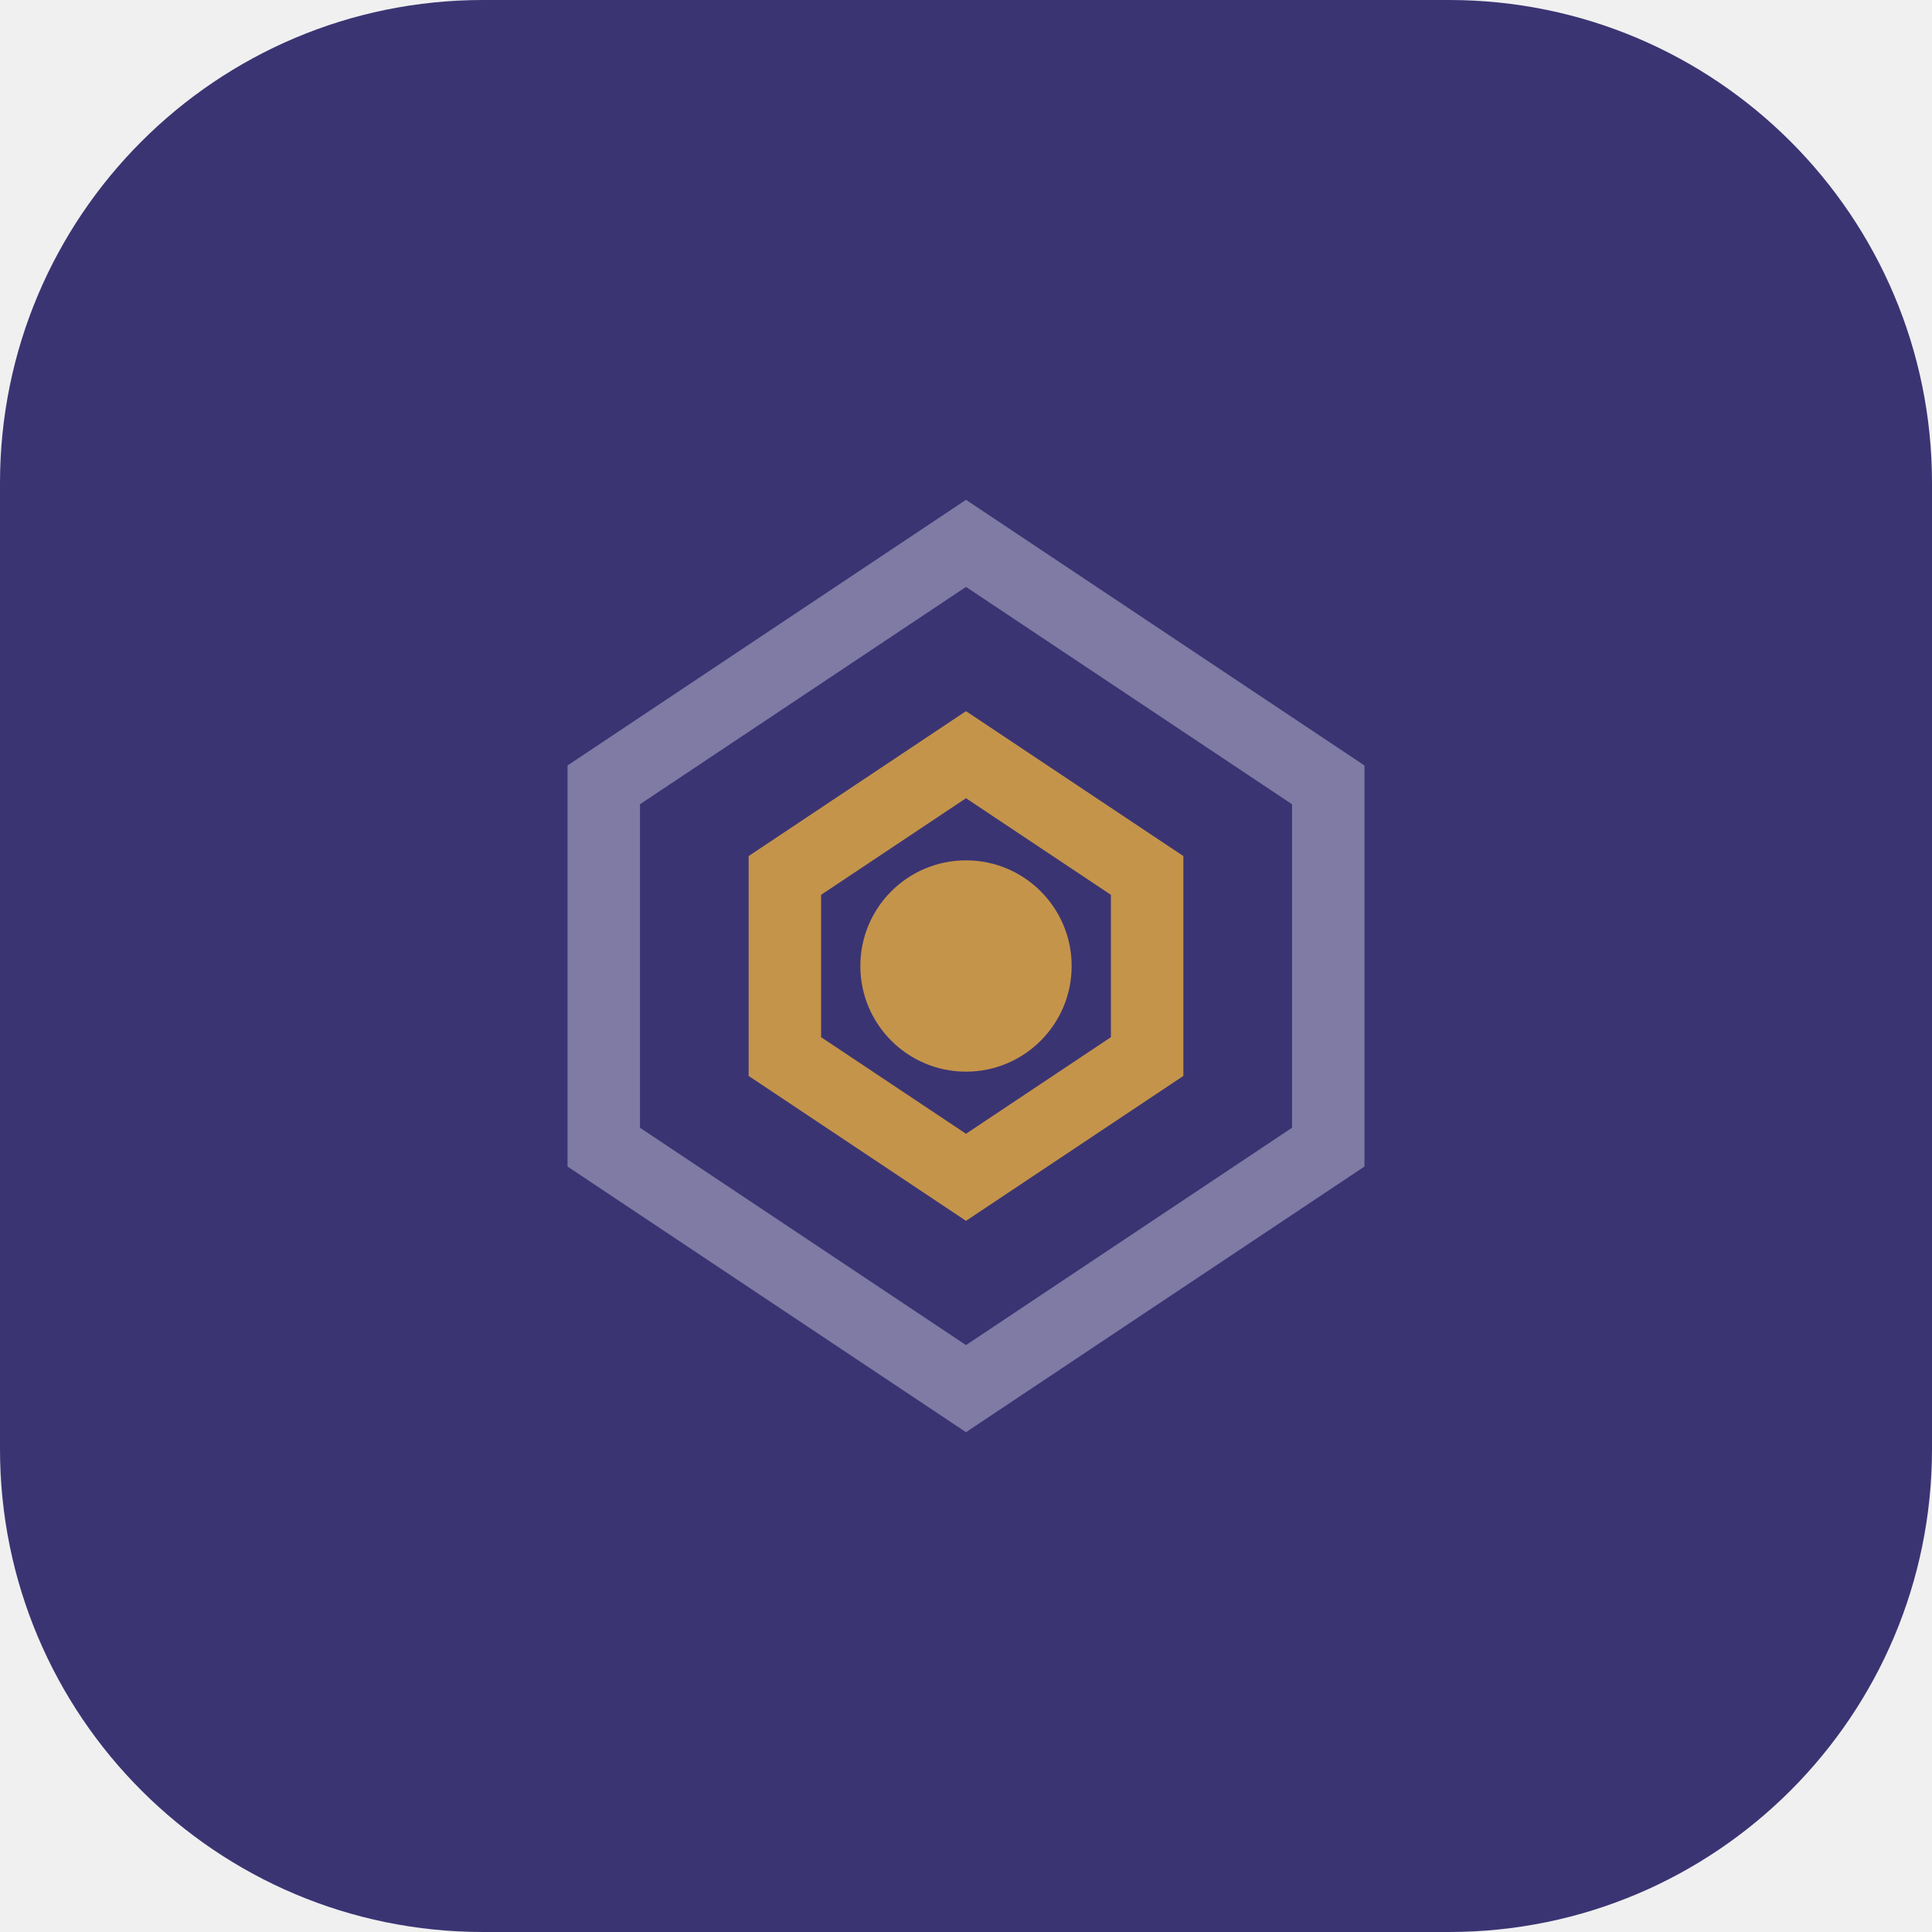
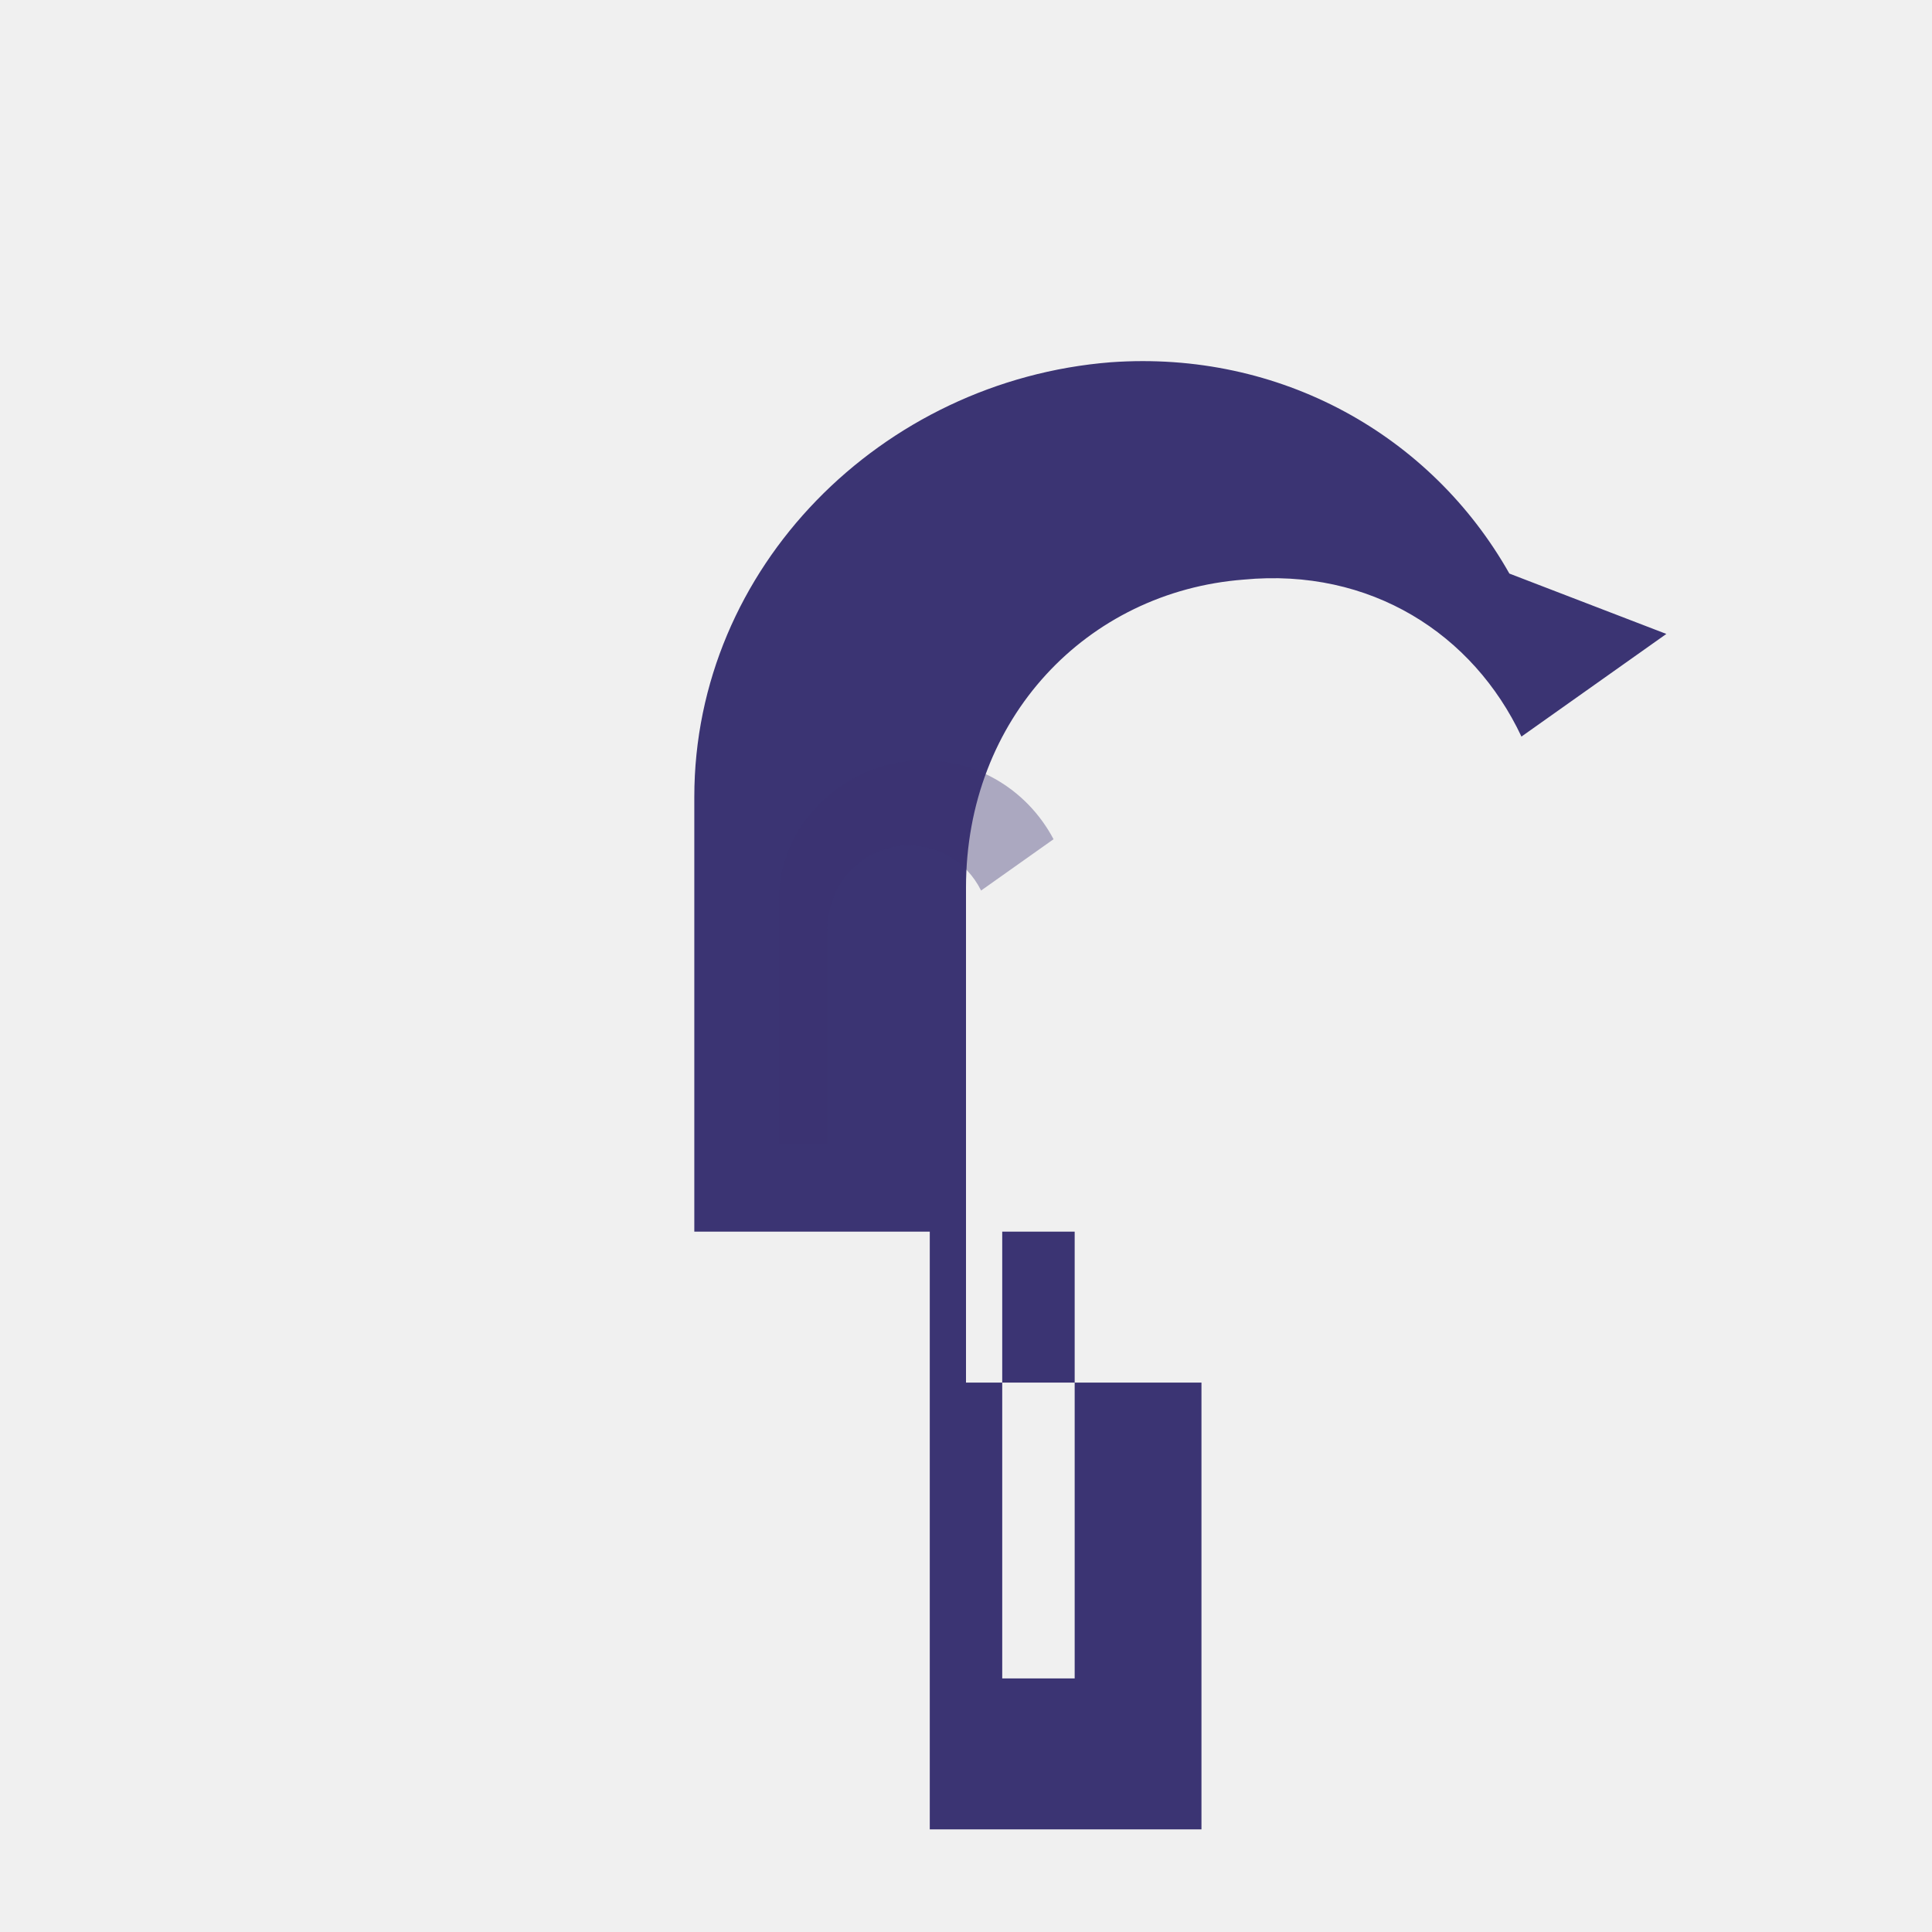
<svg xmlns="http://www.w3.org/2000/svg" viewBox="0 0 32 32" fill="none">
-   <rect width="32" height="32" rx="8" fill="#3b3473" />
-   <path d="M16 9 22 13v6l-6 4-6-4v-6l6-4Z" stroke="white" stroke-opacity="0.35" stroke-width="1.2" />
-   <path d="M16 12.5 19 14.5v3L16 19.5 13 17.5v-3l3-2Z" stroke="#c4944a" stroke-width="1.2" />
-   <circle cx="16" cy="16" r="1.75" fill="#c4944a" />
+   <style>
+     .mark { fill: #3b3473; }
+     .soft { fill: #3b3473; fill-opacity: 0.38; }
+     @media (prefers-color-scheme: dark) {
+       .mark { fill: #d4d0e8; }
+       .soft { fill: #d4d0e8; fill-opacity: 0.32; }
+     }
+   </style>
+   <path class="mark" fill-rule="evenodd" clip-rule="evenodd" d="M15.4 27.8V20.4H11.5V13.2c0-3.8 3.1-6.9 6.9-7.2 2.8-.2 5.3 1.2 6.6 3.5l2.6 1-2.4 1.7c-.8-1.7-2.5-2.8-4.6-2.6-2.6.2-4.6 2.3-4.6 5.1v8.2h3.9v7.4H15.4ZM16.6 27.8V20.4h1.2v7.4h-1.2Z" />
+   <path class="soft" d="M12.9 17.6V14.9c0-1.2 1-2.2 2.2-2.3 1-.08 1.9.45 2.35 1.3l-1.2.85c-.25-.5-.75-.78-1.3-.74-.7.05-1.25.65-1.25 1.42v3.52H12.9Z" />
</svg>
